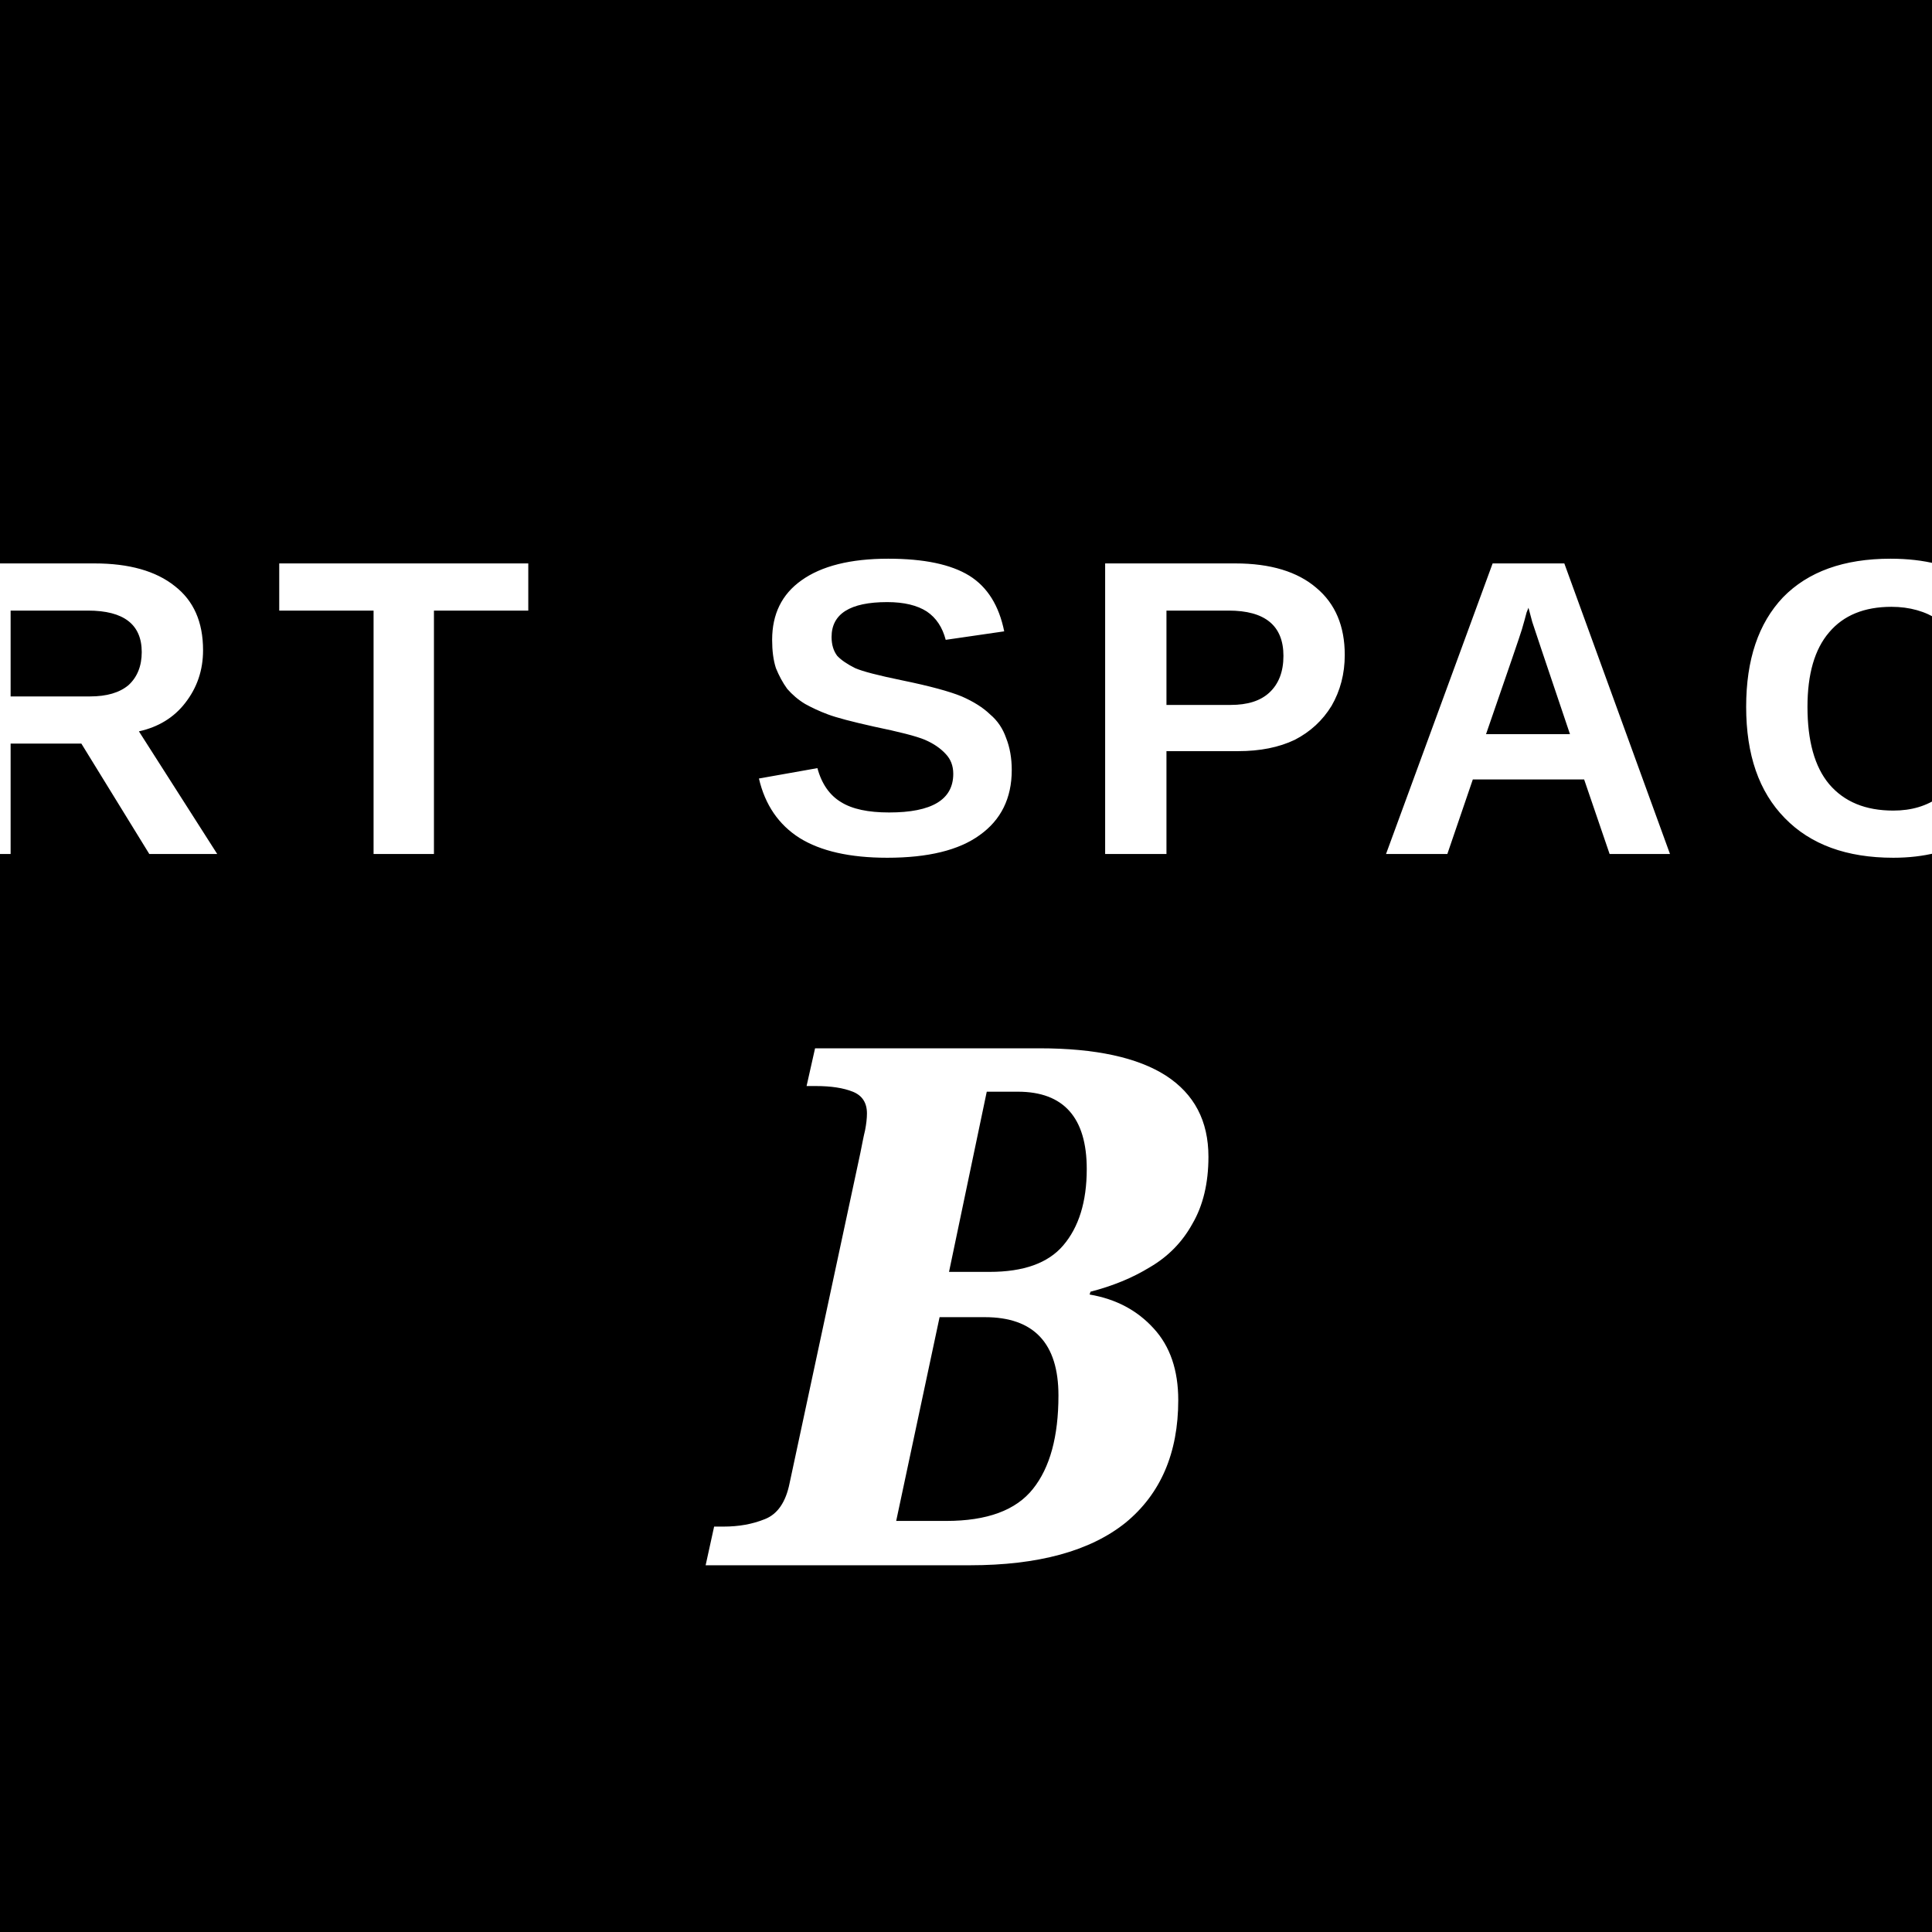
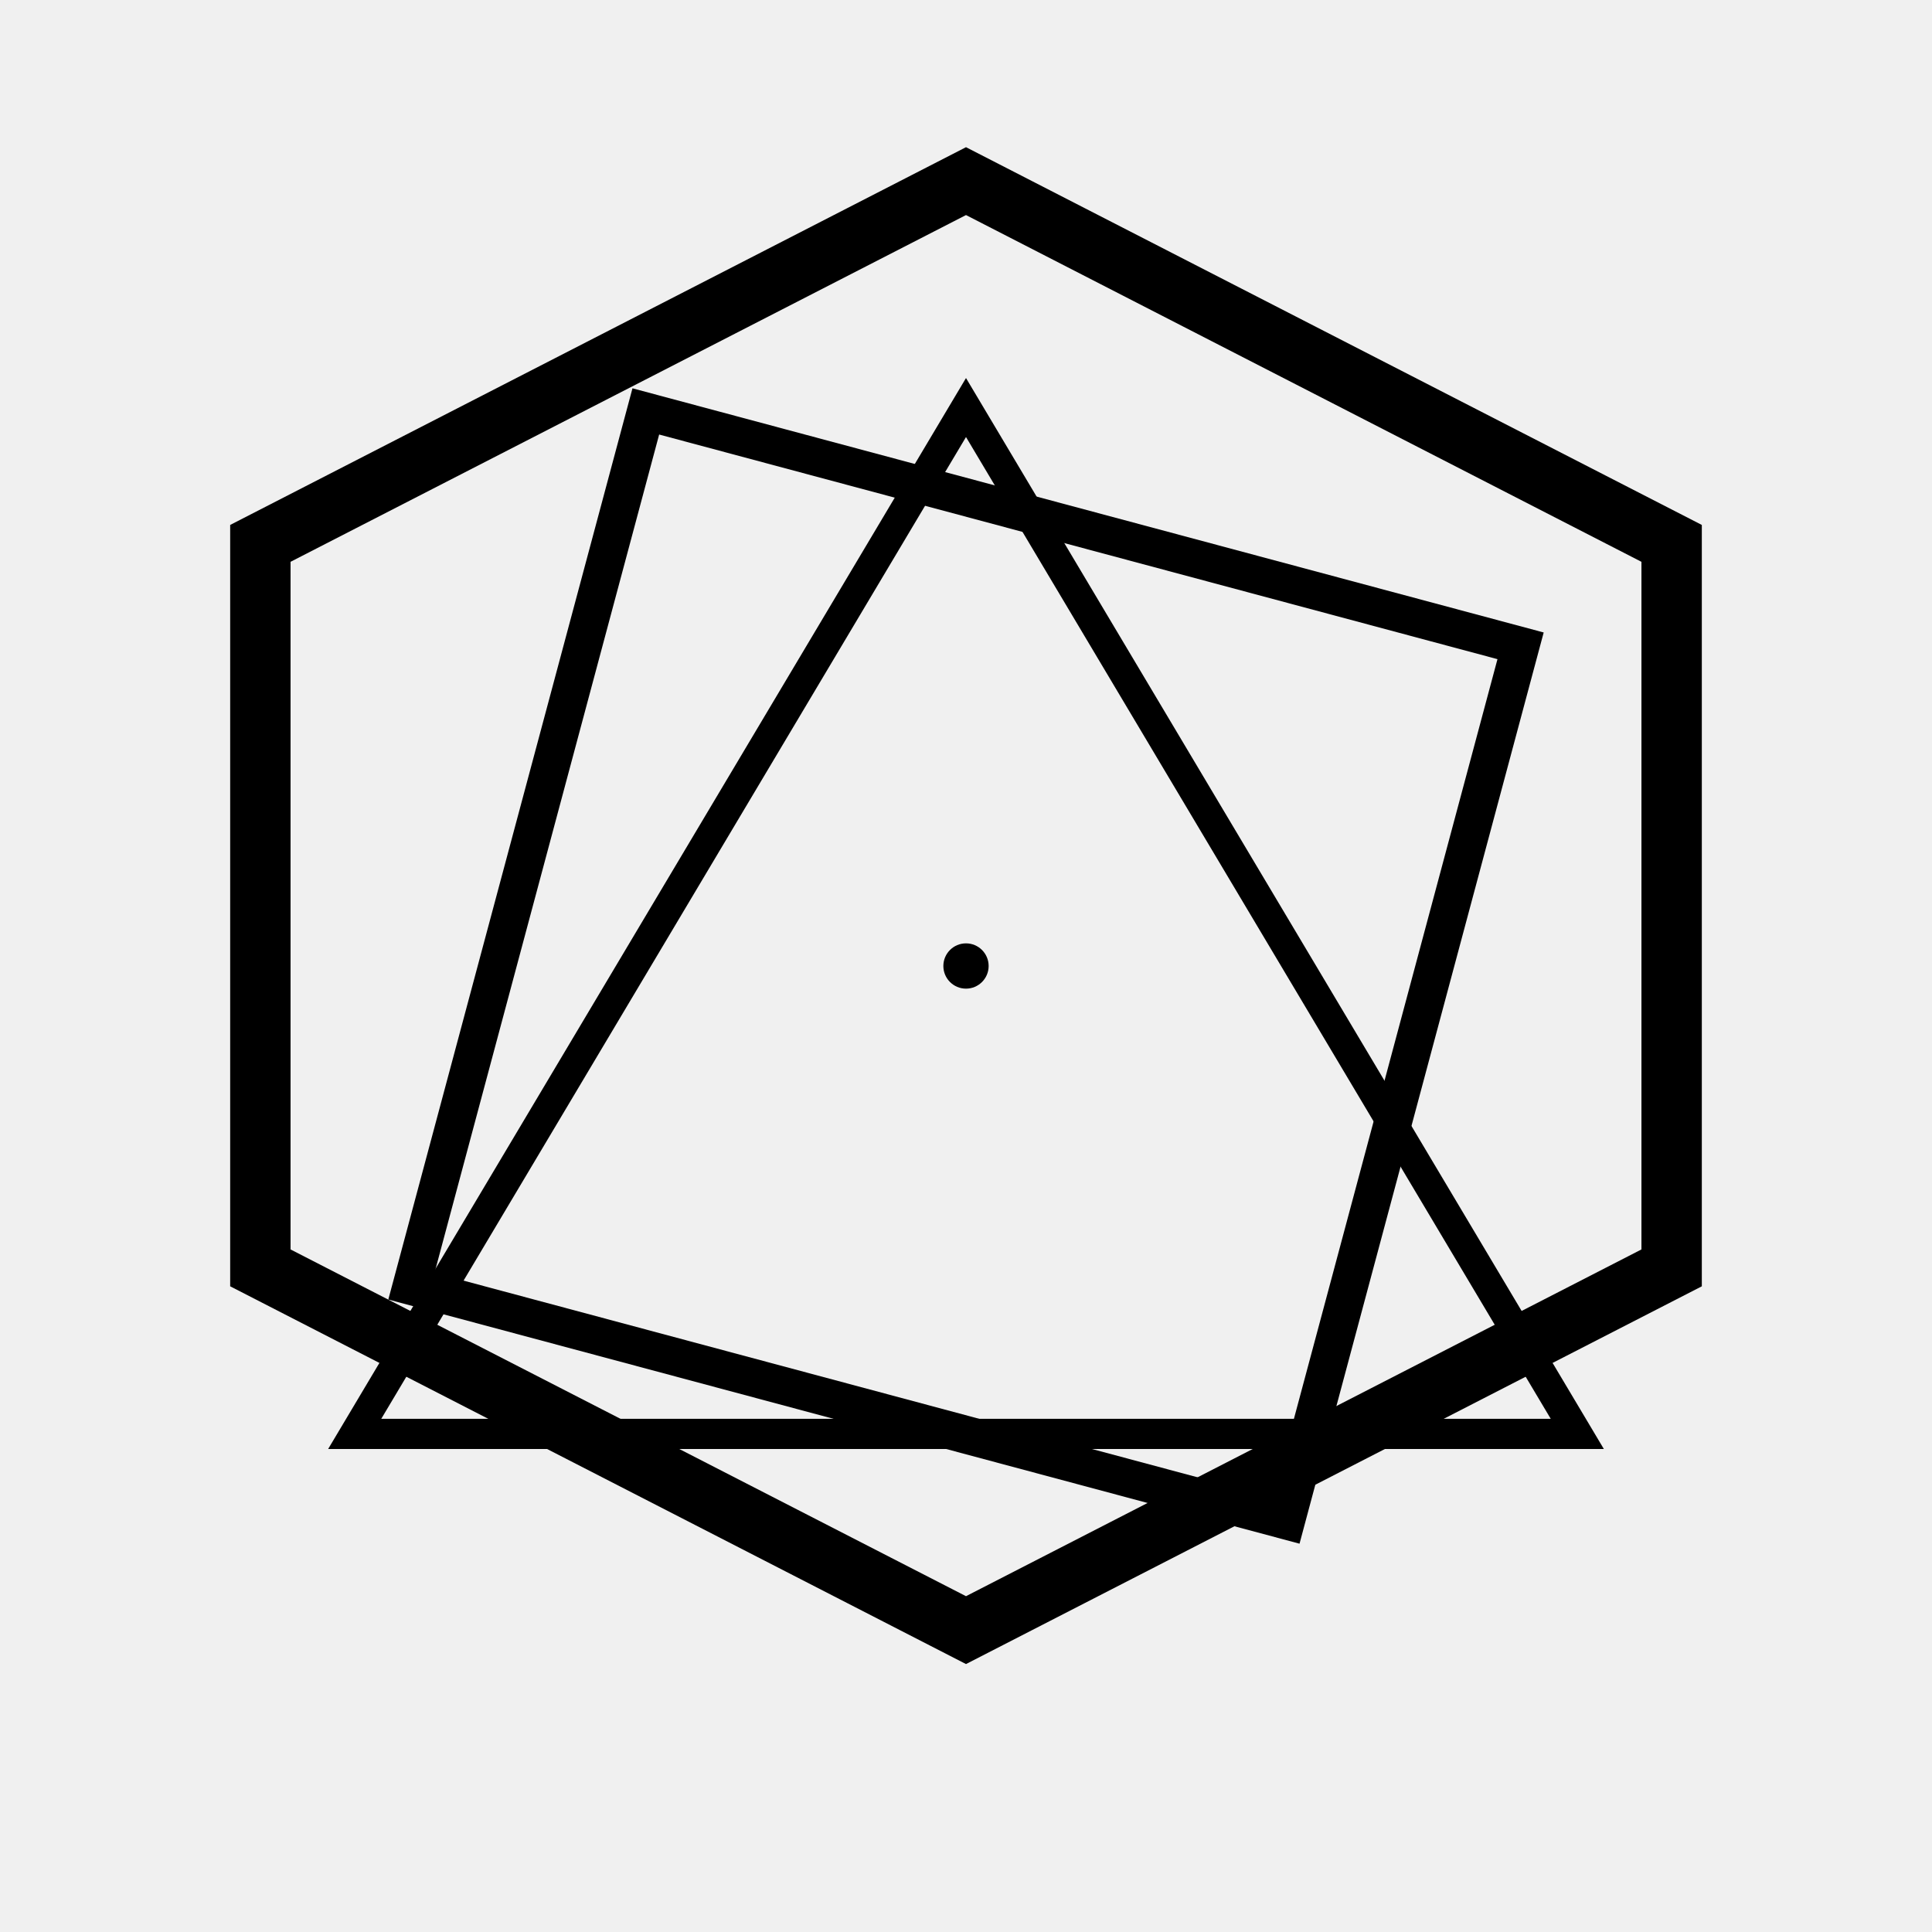
- <svg xmlns="http://www.w3.org/2000/svg" width="32" height="32" viewBox="0 0 32 32" fill="none">
-   <rect width="32" height="32" fill="#000" />
-   <text x="50%" y="38%" dominant-baseline="middle" text-anchor="middle" font-family="Arial, Helvetica, sans-serif" font-weight="900" font-size="7" letter-spacing="0.8" fill="#fff">ART SPACE</text>
-   <text x="50%" y="68%" dominant-baseline="middle" text-anchor="middle" font-family="Georgia, serif" font-weight="700" font-style="italic" font-size="12" fill="#fff">B</text>
+ <svg xmlns="http://www.w3.org/2000/svg" width="32" height="32" viewBox="0 0 512 512" fill="none">
+   <polygon points="256,48 443,144 443,336 256,432 69,336 69,144" fill="none" stroke="#000000" stroke-width="16" />
+   <rect x="136" y="136" width="240" height="240" fill="none" stroke="#000000" stroke-width="10" transform="rotate(15, 256, 256)" />
+   <polygon points="256,108 418,380 94,380" fill="none" stroke="#000000" stroke-width="8" />
+   <circle cx="256" cy="256" r="6" fill="#000000" />
</svg>
